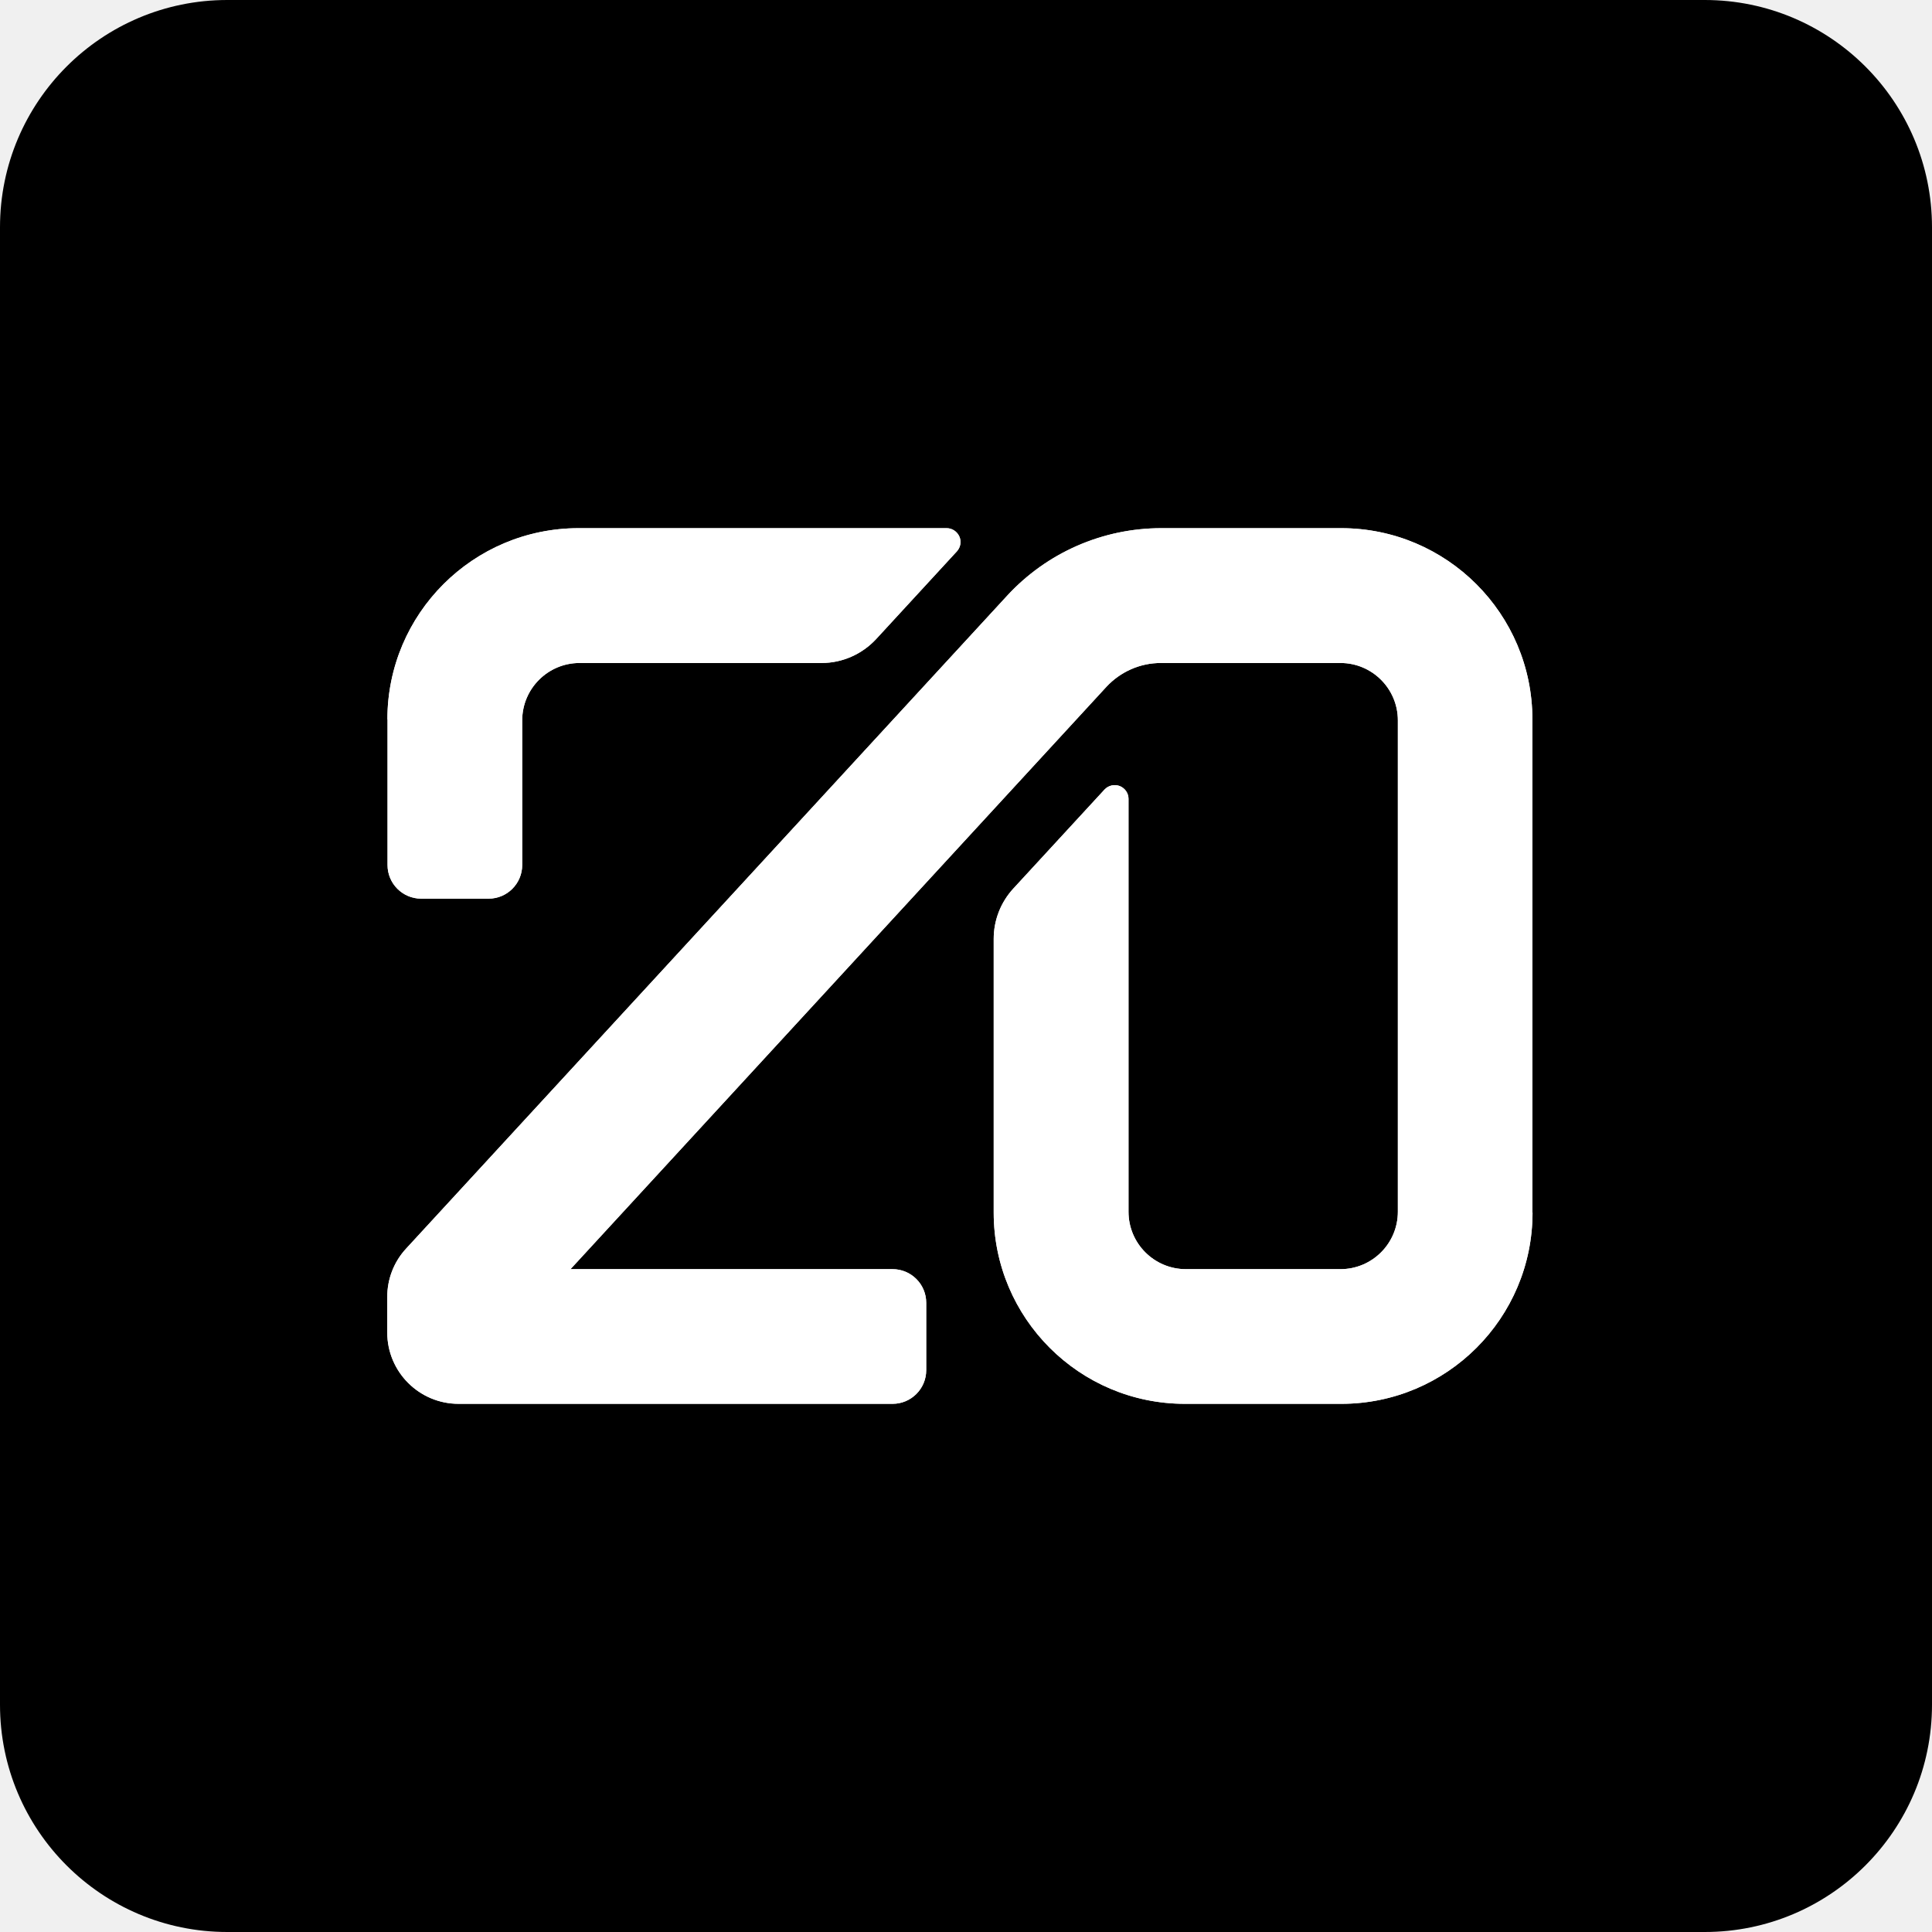
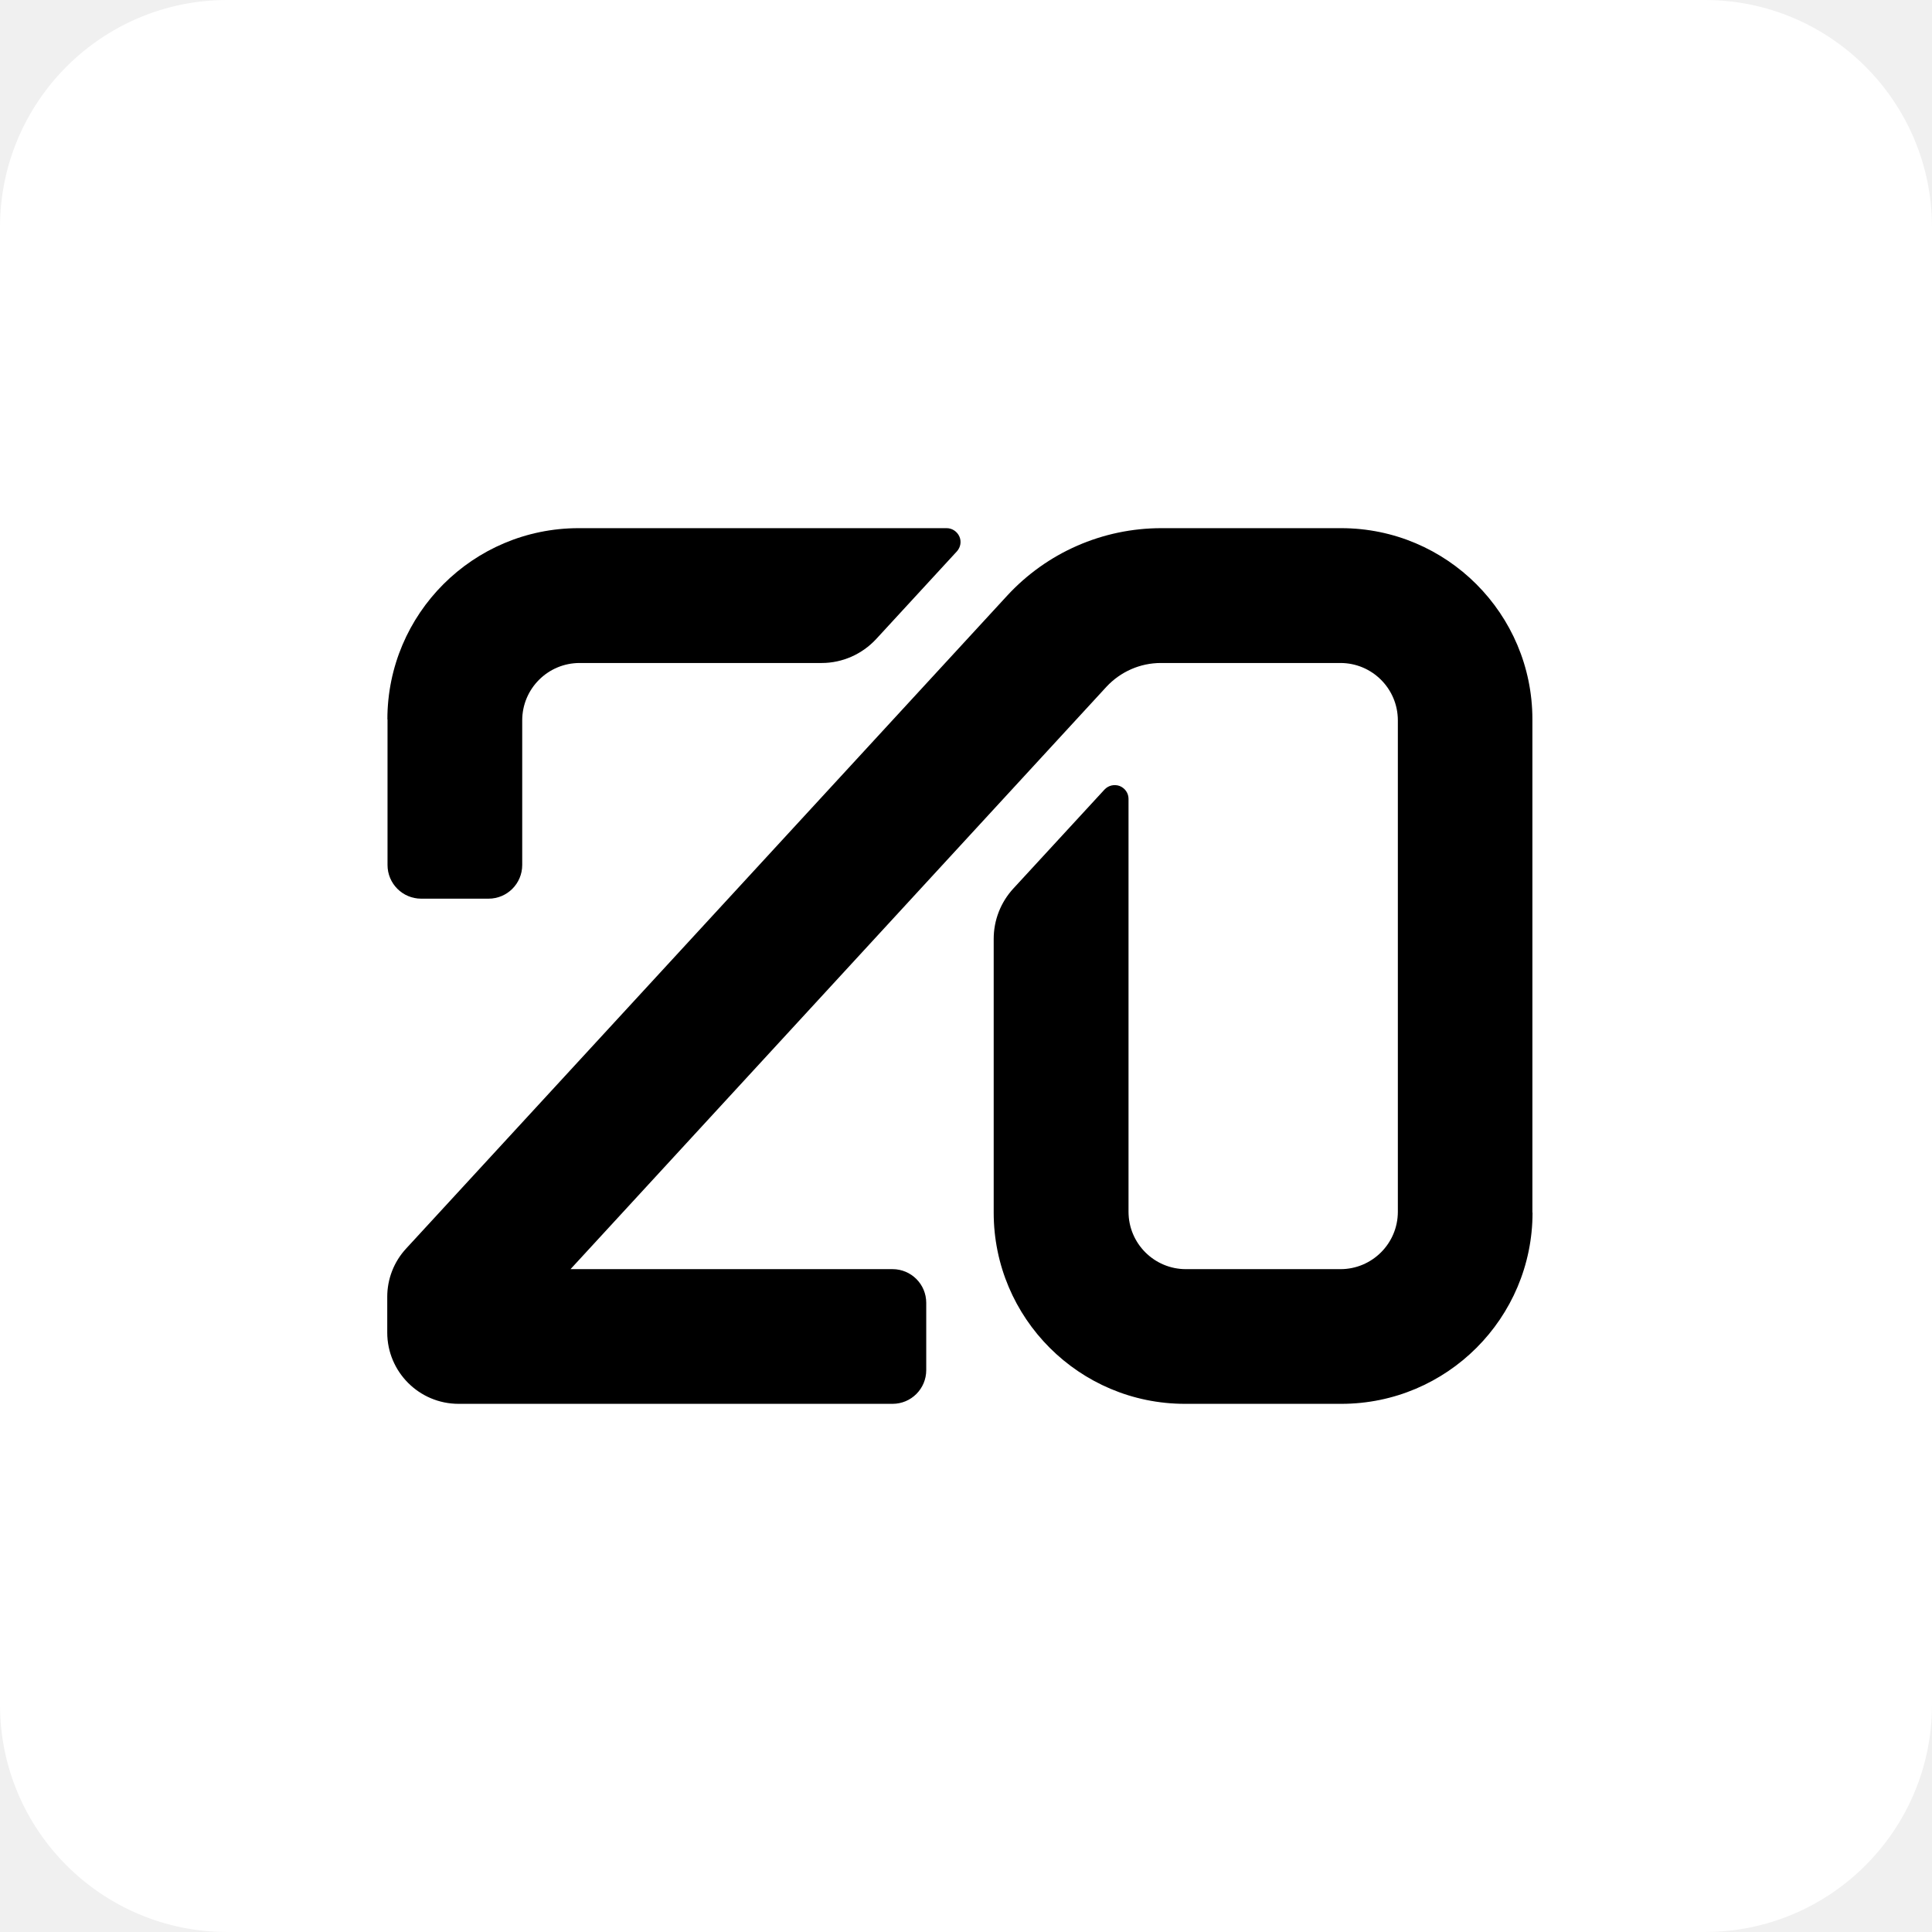
<svg xmlns="http://www.w3.org/2000/svg" width="136" height="136" viewBox="0 0 136 136" fill="none">
  <g clip-path="url(#clip0_2343_96406)">
-     <path d="M136 2.28882e-05H0L0 136H136V2.28882e-05ZM27.27 50.64C27.27 43.21 33.3 37.18 40.73 37.18H66.64C67.02 37.18 67.37 37.41 67.53 37.76C67.69 38.11 67.62 38.52 67.36 38.81L61.68 44.98C60.69 46.05 59.3 46.67 57.84 46.67H40.8C38.57 46.67 36.76 48.48 36.76 50.71V60.89C36.76 62.2 35.7 63.26 34.39 63.26H29.65C28.34 63.26 27.28 62.2 27.28 60.89V50.64H27.27ZM107.88 85.36C107.88 92.79 101.85 98.82 94.42 98.82H83.41C75.98 98.82 69.95 92.79 69.95 85.36V66.09C69.95 64.78 70.44 63.52 71.33 62.55L77.75 55.58C78.02 55.29 78.44 55.19 78.82 55.33C79.19 55.48 79.44 55.83 79.44 56.23V85.3C79.44 87.53 81.25 89.34 83.48 89.34H94.36C96.59 89.34 98.4 87.53 98.4 85.3V50.71C98.4 48.48 96.59 46.67 94.36 46.67H81.71C80.26 46.67 78.88 47.28 77.89 48.34L40.16 89.34H62.83C64.14 89.34 65.2 90.4 65.2 91.71V96.45C65.2 97.76 64.14 98.82 62.83 98.82H32.28C29.51 98.82 27.26 96.57 27.26 93.8V91.29C27.26 90.03 27.73 88.82 28.59 87.89L70.89 41.94C73.69 38.9 77.62 37.18 81.75 37.18H94.41C101.84 37.18 107.87 43.21 107.87 50.64V85.36H107.88Z" fill="black" />
-     <path d="M27.27 50.64C27.27 43.21 33.3 37.18 40.73 37.18H66.64C67.02 37.18 67.37 37.41 67.53 37.76C67.69 38.11 67.62 38.52 67.36 38.81L61.68 44.98C60.69 46.05 59.3 46.67 57.84 46.67H40.8C38.57 46.67 36.76 48.48 36.76 50.71V60.89C36.76 62.2 35.7 63.26 34.39 63.26H29.65C28.34 63.26 27.28 62.2 27.28 60.89V50.64H27.27Z" fill="white" />
-     <path d="M107.88 85.36C107.88 92.79 101.85 98.82 94.42 98.82H83.41C75.98 98.82 69.95 92.79 69.95 85.36V66.09C69.95 64.78 70.44 63.52 71.33 62.55L77.75 55.58C78.02 55.29 78.44 55.19 78.82 55.33C79.19 55.48 79.44 55.83 79.44 56.23V85.3C79.44 87.53 81.25 89.34 83.48 89.34H94.36C96.59 89.34 98.4 87.53 98.4 85.3V50.71C98.4 48.48 96.59 46.67 94.36 46.67H81.71C80.26 46.67 78.88 47.28 77.89 48.34L40.16 89.34H62.83C64.14 89.34 65.2 90.4 65.2 91.71V96.45C65.2 97.76 64.14 98.82 62.83 98.82H32.28C29.51 98.82 27.26 96.57 27.26 93.8V91.29C27.26 90.03 27.73 88.82 28.59 87.89L70.89 41.94C73.69 38.9 77.62 37.18 81.75 37.18H94.41C101.84 37.18 107.87 43.21 107.87 50.64V85.36H107.88Z" fill="white" />
+     <path d="M136 2.28882e-05H0L0 136H136V2.28882e-05ZM27.27 50.64C27.27 43.21 33.3 37.18 40.73 37.18H66.64C67.02 37.18 67.37 37.41 67.53 37.76C67.69 38.11 67.62 38.52 67.36 38.81L61.68 44.98C60.69 46.05 59.3 46.67 57.84 46.67H40.8C38.57 46.67 36.76 48.48 36.76 50.71V60.89C36.76 62.2 35.7 63.26 34.39 63.26H29.65C28.34 63.26 27.28 62.2 27.28 60.89V50.64H27.27ZM107.88 85.36C107.88 92.79 101.85 98.82 94.42 98.82H83.41C75.98 98.82 69.95 92.79 69.95 85.36V66.09C69.95 64.78 70.44 63.52 71.33 62.55L77.75 55.58C78.02 55.29 78.44 55.19 78.82 55.33C79.19 55.48 79.44 55.83 79.44 56.23V85.3C79.44 87.53 81.25 89.34 83.48 89.34H94.36C96.59 89.34 98.4 87.53 98.4 85.3V50.71C98.4 48.48 96.59 46.67 94.36 46.67H81.71C80.26 46.67 78.88 47.28 77.89 48.34L40.16 89.34H62.83C64.14 89.34 65.2 90.4 65.2 91.71V96.45C65.2 97.76 64.14 98.82 62.83 98.82H32.28C29.51 98.82 27.26 96.57 27.26 93.8V91.29C27.26 90.03 27.73 88.82 28.59 87.89L70.89 41.94C73.69 38.9 77.62 37.18 81.75 37.18H94.41C101.84 37.18 107.87 43.21 107.87 50.64V85.36H107.88Z" fill="white" />
+     <path d="M27.27 50.64C27.27 43.21 33.3 37.18 40.73 37.18H66.64C67.02 37.18 67.37 37.41 67.53 37.76C67.69 38.11 67.62 38.52 67.36 38.81L61.68 44.98C60.69 46.05 59.3 46.67 57.84 46.67H40.8C38.57 46.67 36.76 48.48 36.76 50.71V60.89C36.76 62.2 35.7 63.26 34.39 63.26H29.65C28.34 63.26 27.28 62.2 27.28 60.89V50.64H27.27Z" fill="black" />
+     <path d="M107.88 85.36C107.88 92.79 101.85 98.82 94.42 98.82H83.41C75.98 98.82 69.95 92.79 69.95 85.36V66.09C69.95 64.78 70.44 63.52 71.33 62.55L77.75 55.58C78.02 55.29 78.44 55.19 78.82 55.33C79.19 55.48 79.44 55.83 79.44 56.23V85.3C79.44 87.53 81.25 89.34 83.48 89.34H94.36C96.59 89.34 98.4 87.53 98.4 85.3V50.71C98.4 48.48 96.59 46.67 94.36 46.67H81.71C80.26 46.67 78.88 47.28 77.89 48.34L40.16 89.34H62.83C64.14 89.34 65.2 90.4 65.2 91.71V96.45C65.2 97.76 64.14 98.82 62.83 98.82H32.28C29.51 98.82 27.26 96.57 27.26 93.8V91.29C27.26 90.03 27.73 88.82 28.59 87.89L70.89 41.94C73.69 38.9 77.62 37.18 81.75 37.18H94.41C101.84 37.18 107.87 43.21 107.87 50.64V85.36H107.88Z" fill="black" />
  </g>
  <defs>
    <clipPath id="clip0_2343_96406">
      <rect width="136" height="136" rx="16" fill="white" />
    </clipPath>
  </defs>
</svg>
